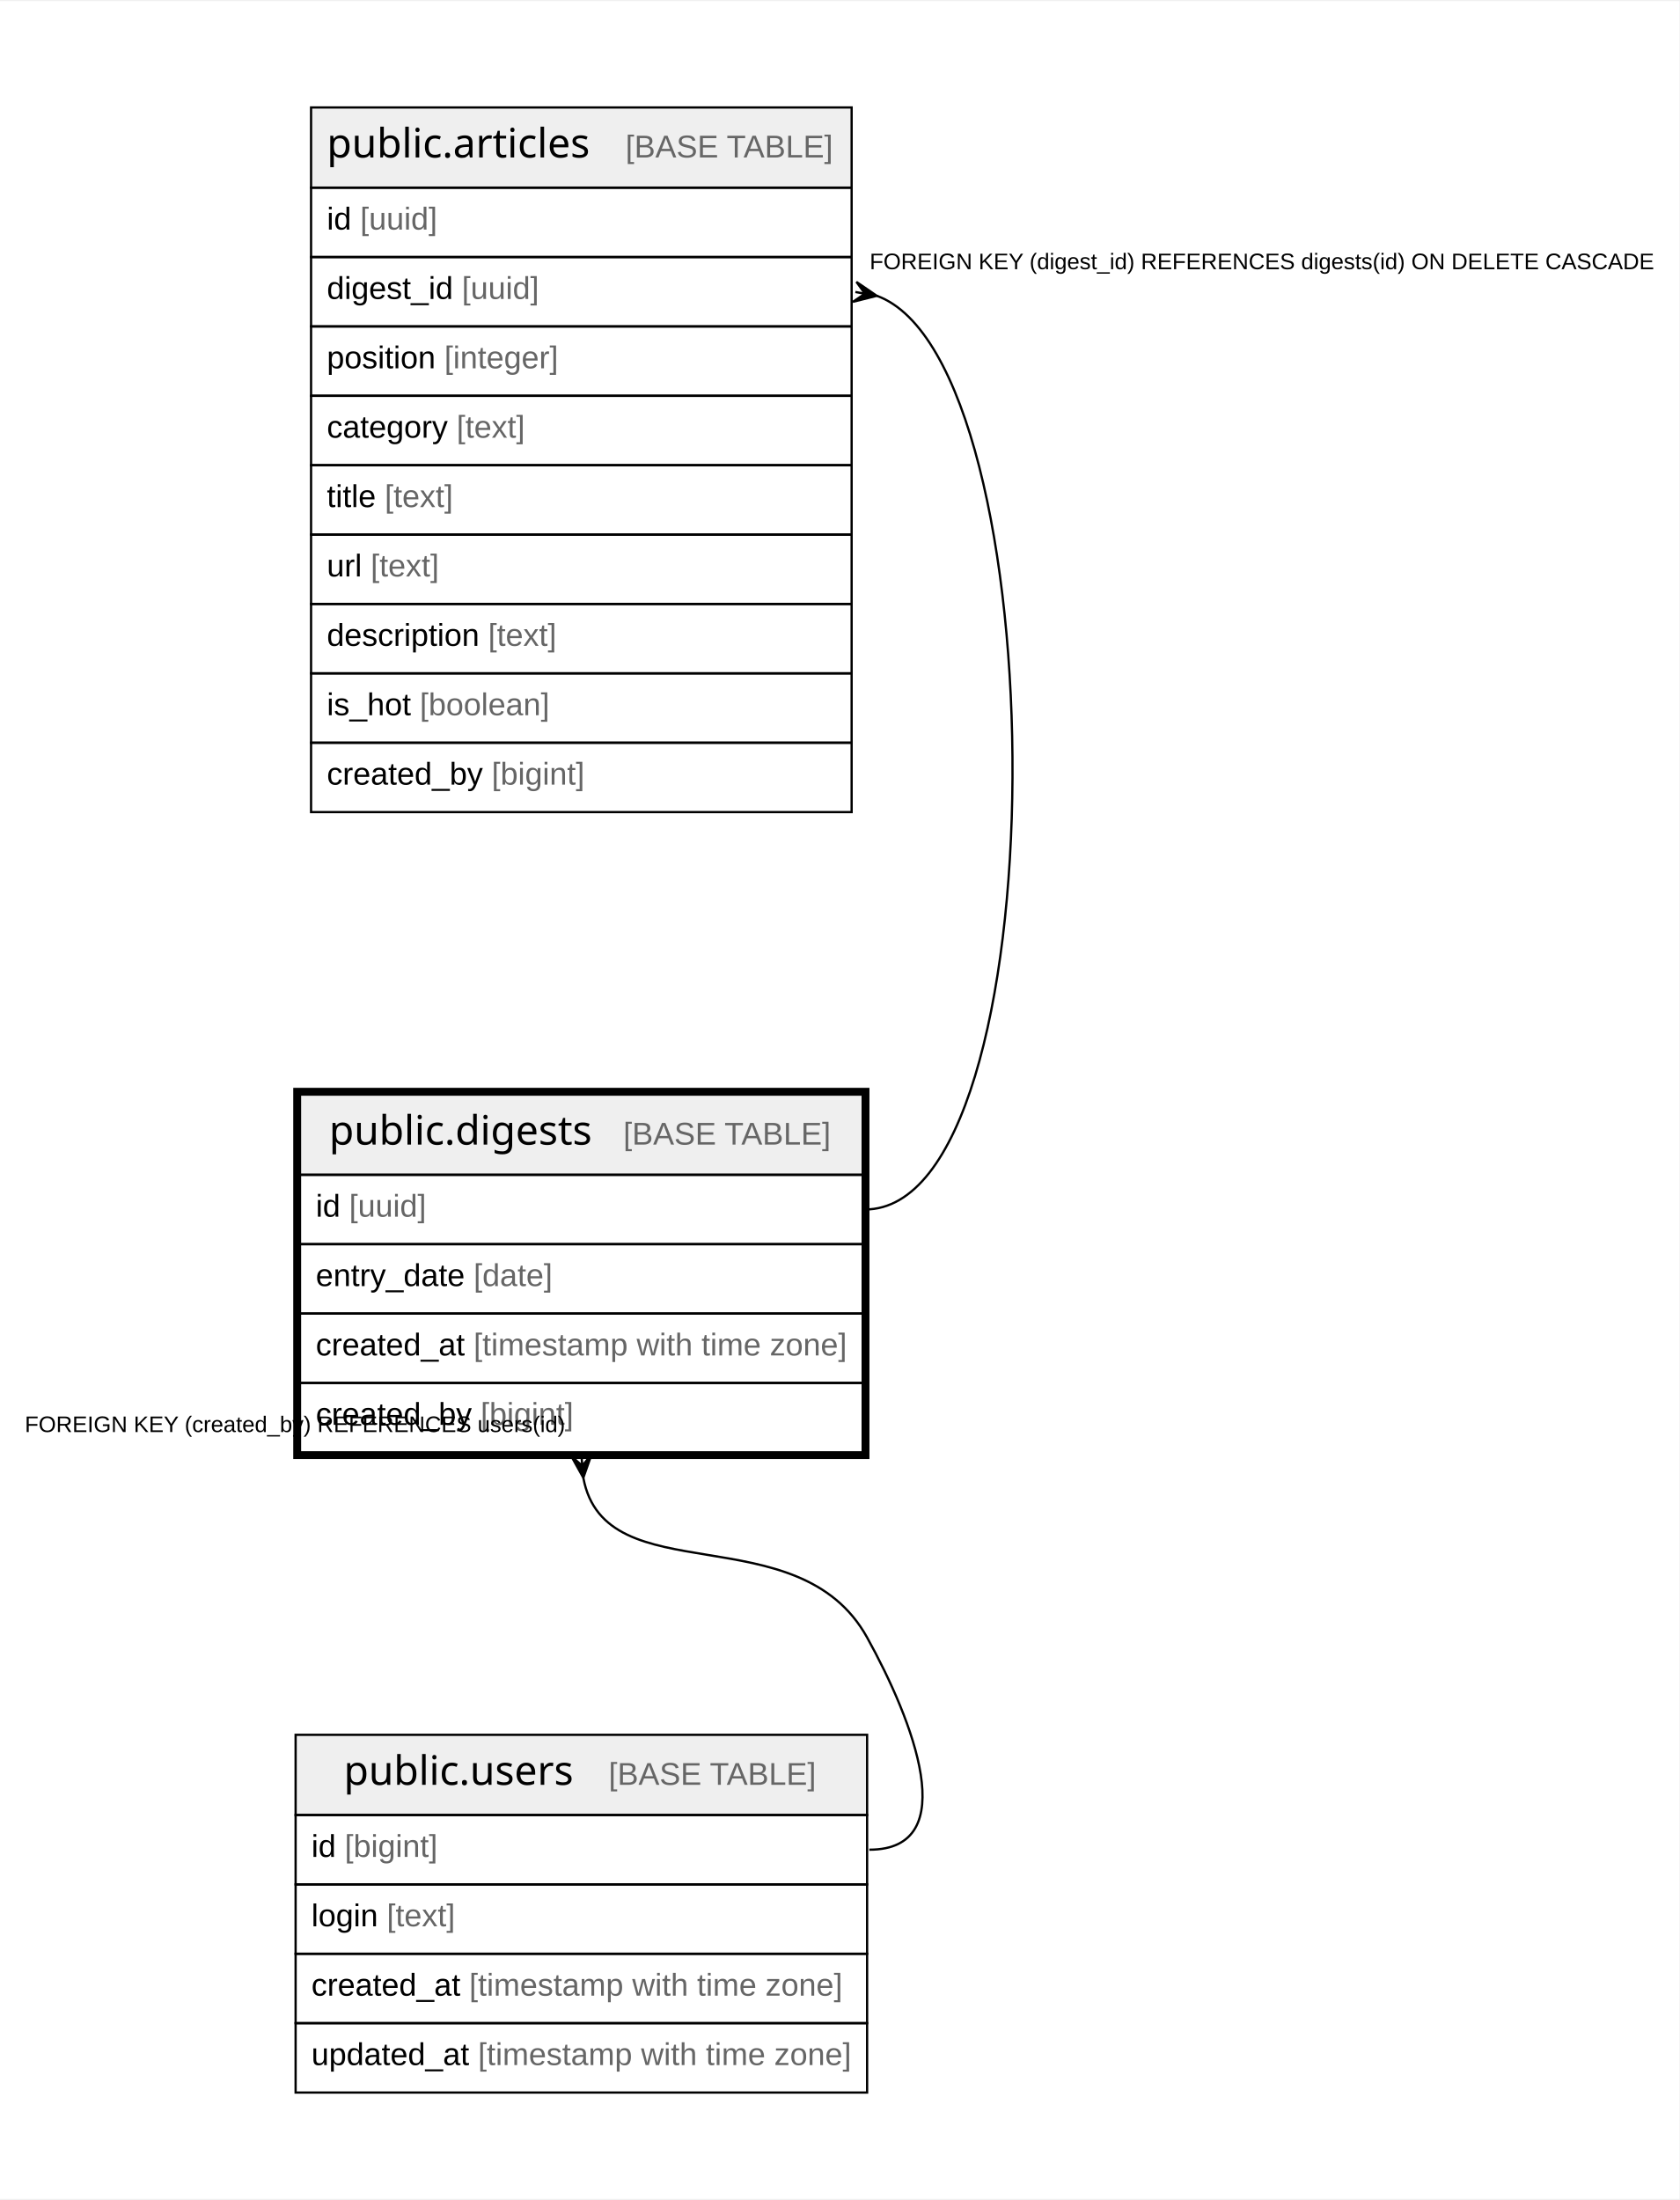
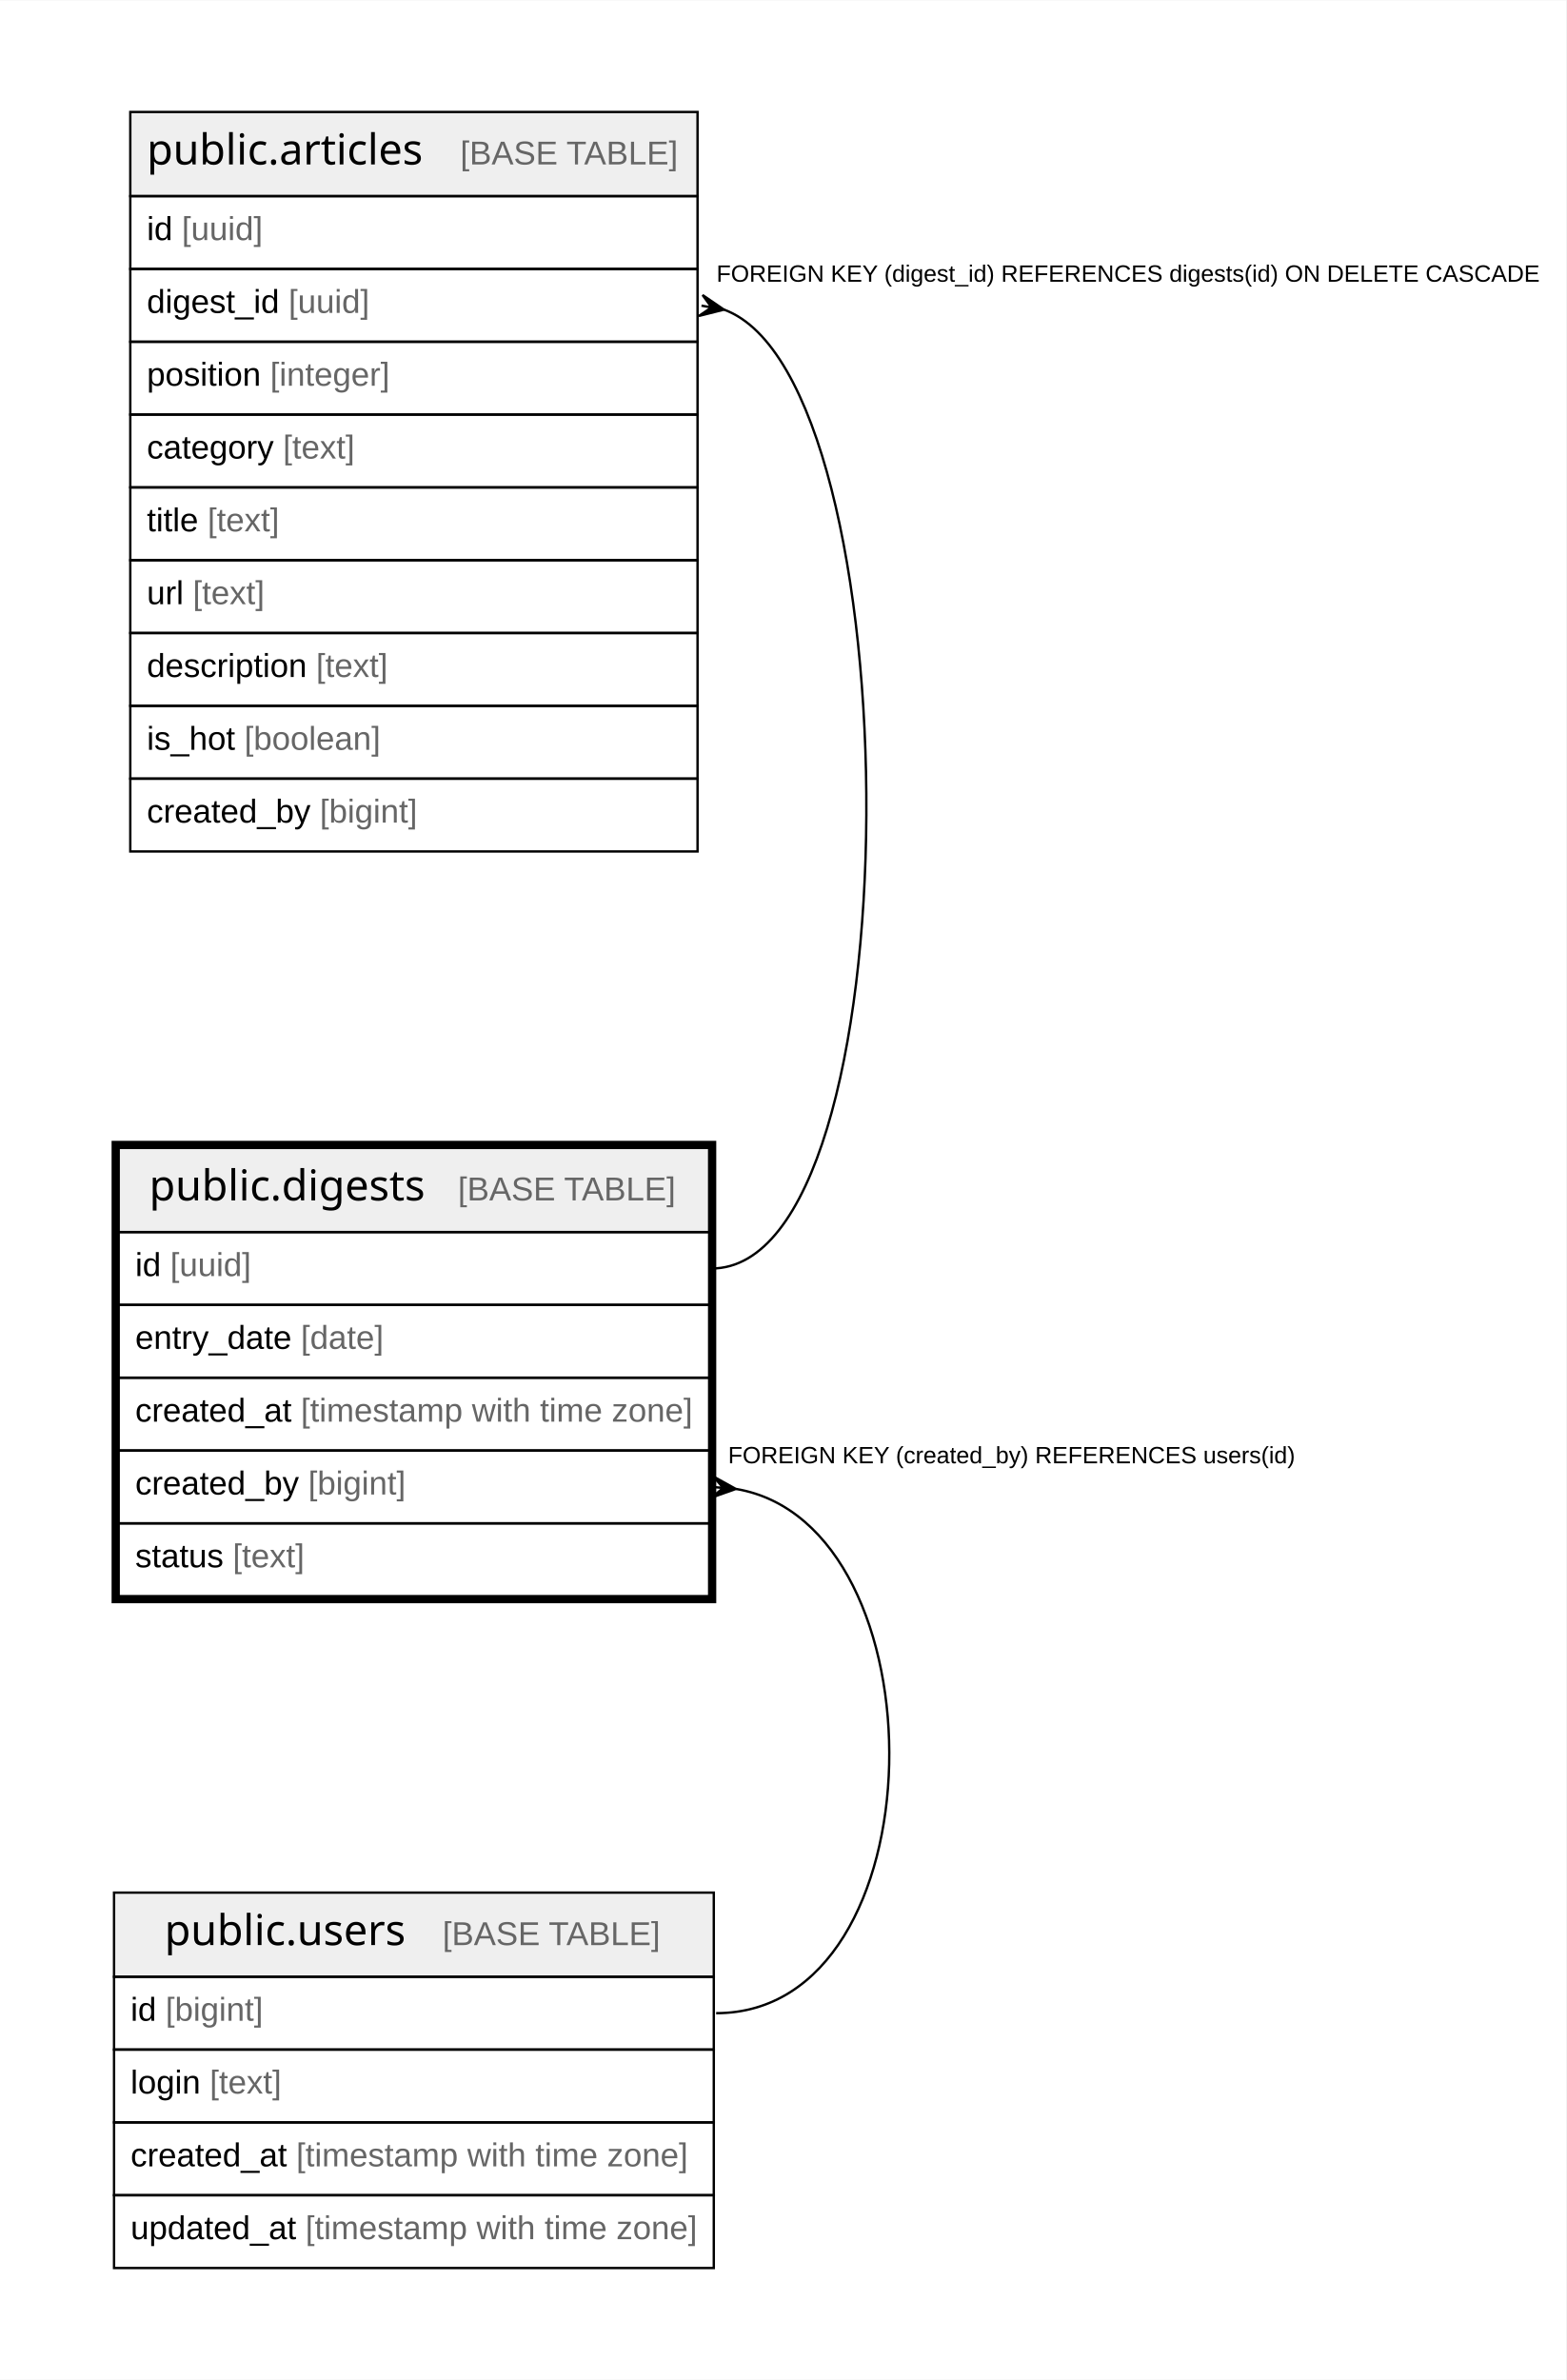
- <svg xmlns="http://www.w3.org/2000/svg" width="745pt" height="976pt" viewBox="0.00 0.00 745.46 975.60">
-   <g id="graph0" class="graph" transform="scale(1 1) rotate(0) translate(4 971.6)">
-     <polygon fill="white" stroke="none" points="-4,4 -4,-971.6 741.46,-971.6 741.46,4 -4,4" />
+ <svg xmlns="http://www.w3.org/2000/svg" width="662pt" height="1006pt" viewBox="0.00 0.00 662.48 1006.40">
+   <g id="graph0" class="graph" transform="scale(1 1) rotate(0) translate(4 1002.4)">
+     <polygon fill="white" stroke="none" points="-4,4 -4,-1002.4 658.48,-1002.4 658.48,4 -4,4" />
    <g id="node1" class="node">
-       <polygon fill="#efefef" stroke="none" points="129.17,-450.6 129.17,-486.2 378.94,-486.2 378.94,-450.6 129.17,-450.6" />
-       <polygon fill="none" stroke="black" points="129.17,-450.6 129.17,-486.2 378.94,-486.2 378.94,-450.6 129.17,-450.6" />
-       <text text-anchor="start" x="142.07" y="-464" font-family="Arial Bold" font-size="18.00">public.digests</text>
-       <text text-anchor="start" x="241.56" y="-464" font-family="Arial" font-size="14.00">    </text>
-       <text text-anchor="start" x="272.68" y="-464" font-family="Arial" font-size="14.00" fill="#666666">[BASE TABLE]</text>
-       <polygon fill="none" stroke="black" points="129.17,-419.8 129.17,-450.6 378.94,-450.6 378.94,-419.8 129.17,-419.8" />
-       <text text-anchor="start" x="136.17" y="-432" font-family="Arial" font-size="14.00">id </text>
-       <text text-anchor="start" x="150.96" y="-432" font-family="Arial" font-size="14.00" fill="#666666">[uuid]</text>
-       <polygon fill="none" stroke="black" points="129.17,-389 129.17,-419.8 378.94,-419.8 378.94,-389 129.17,-389" />
-       <text text-anchor="start" x="136.17" y="-401.2" font-family="Arial" font-size="14.00">entry_date </text>
-       <text text-anchor="start" x="206.22" y="-401.2" font-family="Arial" font-size="14.00" fill="#666666">[date]</text>
-       <polygon fill="none" stroke="black" points="129.17,-358.2 129.17,-389 378.94,-389 378.94,-358.2 129.17,-358.2" />
-       <text text-anchor="start" x="136.17" y="-370.4" font-family="Arial" font-size="14.00">created_at </text>
-       <text text-anchor="start" x="206.22" y="-370.4" font-family="Arial" font-size="14.00" fill="#666666">[timestamp with time zone]</text>
-       <polygon fill="none" stroke="black" points="129.17,-327.4 129.17,-358.2 378.94,-358.2 378.94,-327.4 129.17,-327.4" />
-       <text text-anchor="start" x="136.17" y="-339.6" font-family="Arial" font-size="14.00">created_by </text>
-       <text text-anchor="start" x="209.33" y="-339.6" font-family="Arial" font-size="14.00" fill="#666666">[bigint]</text>
-       <polygon fill="none" stroke="black" stroke-width="3" points="127.67,-325.9 127.67,-487.7 380.44,-487.7 380.44,-325.9 127.67,-325.9" />
+       <polygon fill="#efefef" stroke="none" points="46.2,-481.4 46.2,-517 295.97,-517 295.97,-481.4 46.2,-481.4" />
+       <polygon fill="none" stroke="black" points="46.2,-481.4 46.2,-517 295.97,-517 295.97,-481.4 46.2,-481.4" />
+       <text text-anchor="start" x="59.1" y="-494.8" font-family="Arial Bold" font-size="18.00">public.digests</text>
+       <text text-anchor="start" x="158.59" y="-494.8" font-family="Arial" font-size="14.00">    </text>
+       <text text-anchor="start" x="189.7" y="-494.8" font-family="Arial" font-size="14.00" fill="#666666">[BASE TABLE]</text>
+       <polygon fill="none" stroke="black" points="46.2,-450.6 46.2,-481.4 295.97,-481.4 295.97,-450.6 46.2,-450.6" />
+       <text text-anchor="start" x="53.2" y="-462.8" font-family="Arial" font-size="14.00">id </text>
+       <text text-anchor="start" x="67.99" y="-462.8" font-family="Arial" font-size="14.00" fill="#666666">[uuid]</text>
+       <polygon fill="none" stroke="black" points="46.2,-419.8 46.2,-450.6 295.97,-450.6 295.97,-419.8 46.2,-419.8" />
+       <text text-anchor="start" x="53.2" y="-432" font-family="Arial" font-size="14.00">entry_date </text>
+       <text text-anchor="start" x="123.25" y="-432" font-family="Arial" font-size="14.00" fill="#666666">[date]</text>
+       <polygon fill="none" stroke="black" points="46.2,-389 46.2,-419.8 295.97,-419.8 295.97,-389 46.2,-389" />
+       <text text-anchor="start" x="53.2" y="-401.2" font-family="Arial" font-size="14.00">created_at </text>
+       <text text-anchor="start" x="123.25" y="-401.2" font-family="Arial" font-size="14.00" fill="#666666">[timestamp with time zone]</text>
+       <polygon fill="none" stroke="black" points="46.2,-358.2 46.2,-389 295.97,-389 295.97,-358.2 46.2,-358.2" />
+       <text text-anchor="start" x="53.2" y="-370.4" font-family="Arial" font-size="14.00">created_by </text>
+       <text text-anchor="start" x="126.36" y="-370.4" font-family="Arial" font-size="14.00" fill="#666666">[bigint]</text>
+       <polygon fill="none" stroke="black" points="46.2,-327.4 46.2,-358.2 295.97,-358.2 295.97,-327.4 46.2,-327.4" />
+       <text text-anchor="start" x="53.2" y="-339.6" font-family="Arial" font-size="14.00">status </text>
+       <text text-anchor="start" x="94.44" y="-339.6" font-family="Arial" font-size="14.00" fill="#666666">[text]</text>
+       <polygon fill="none" stroke="black" stroke-width="3" points="44.7,-325.9 44.7,-518.5 297.47,-518.5 297.47,-325.9 44.7,-325.9" />
    </g>
    <g id="node3" class="node">
-       <polygon fill="#efefef" stroke="none" points="127.22,-166.4 127.22,-202 380.9,-202 380.9,-166.4 127.22,-166.4" />
-       <polygon fill="none" stroke="black" points="127.22,-166.4 127.22,-202 380.9,-202 380.9,-166.4 127.22,-166.4" />
-       <text text-anchor="start" x="148.57" y="-179.8" font-family="Arial Bold" font-size="18.00">public.users</text>
-       <text text-anchor="start" x="235.06" y="-179.8" font-family="Arial" font-size="14.00">    </text>
-       <text text-anchor="start" x="266.17" y="-179.8" font-family="Arial" font-size="14.00" fill="#666666">[BASE TABLE]</text>
-       <polygon fill="none" stroke="black" points="127.22,-135.6 127.22,-166.4 380.9,-166.4 380.9,-135.6 127.22,-135.6" />
-       <text text-anchor="start" x="134.22" y="-147.8" font-family="Arial" font-size="14.00">id </text>
-       <text text-anchor="start" x="149" y="-147.8" font-family="Arial" font-size="14.00" fill="#666666">[bigint]</text>
-       <polygon fill="none" stroke="black" points="127.22,-104.8 127.22,-135.6 380.9,-135.6 380.9,-104.8 127.22,-104.8" />
-       <text text-anchor="start" x="134.22" y="-117" font-family="Arial" font-size="14.00">login </text>
-       <text text-anchor="start" x="167.69" y="-117" font-family="Arial" font-size="14.00" fill="#666666">[text]</text>
-       <polygon fill="none" stroke="black" points="127.22,-74 127.22,-104.8 380.9,-104.8 380.9,-74 127.22,-74" />
-       <text text-anchor="start" x="134.22" y="-86.2" font-family="Arial" font-size="14.00">created_at </text>
-       <text text-anchor="start" x="204.27" y="-86.2" font-family="Arial" font-size="14.00" fill="#666666">[timestamp with time zone]</text>
-       <polygon fill="none" stroke="black" points="127.22,-43.2 127.22,-74 380.9,-74 380.9,-43.2 127.22,-43.2" />
-       <text text-anchor="start" x="134.22" y="-55.4" font-family="Arial" font-size="14.00">updated_at </text>
-       <text text-anchor="start" x="208.18" y="-55.4" font-family="Arial" font-size="14.00" fill="#666666">[timestamp with time zone]</text>
+       <polygon fill="#efefef" stroke="none" points="44.24,-166.4 44.24,-202 297.93,-202 297.93,-166.4 44.24,-166.4" />
+       <polygon fill="none" stroke="black" points="44.24,-166.4 44.24,-202 297.93,-202 297.93,-166.4 44.24,-166.4" />
+       <text text-anchor="start" x="65.6" y="-179.8" font-family="Arial Bold" font-size="18.00">public.users</text>
+       <text text-anchor="start" x="152.08" y="-179.8" font-family="Arial" font-size="14.00">    </text>
+       <text text-anchor="start" x="183.2" y="-179.8" font-family="Arial" font-size="14.00" fill="#666666">[BASE TABLE]</text>
+       <polygon fill="none" stroke="black" points="44.24,-135.6 44.24,-166.4 297.93,-166.4 297.93,-135.6 44.24,-135.6" />
+       <text text-anchor="start" x="51.24" y="-147.8" font-family="Arial" font-size="14.00">id </text>
+       <text text-anchor="start" x="66.03" y="-147.8" font-family="Arial" font-size="14.00" fill="#666666">[bigint]</text>
+       <polygon fill="none" stroke="black" points="44.24,-104.8 44.24,-135.6 297.93,-135.6 297.93,-104.8 44.24,-104.8" />
+       <text text-anchor="start" x="51.24" y="-117" font-family="Arial" font-size="14.00">login </text>
+       <text text-anchor="start" x="84.71" y="-117" font-family="Arial" font-size="14.00" fill="#666666">[text]</text>
+       <polygon fill="none" stroke="black" points="44.24,-74 44.24,-104.8 297.93,-104.8 297.93,-74 44.24,-74" />
+       <text text-anchor="start" x="51.24" y="-86.2" font-family="Arial" font-size="14.00">created_at </text>
+       <text text-anchor="start" x="121.29" y="-86.2" font-family="Arial" font-size="14.00" fill="#666666">[timestamp with time zone]</text>
+       <polygon fill="none" stroke="black" points="44.24,-43.2 44.24,-74 297.93,-74 297.93,-43.2 44.24,-43.2" />
+       <text text-anchor="start" x="51.24" y="-55.4" font-family="Arial" font-size="14.00">updated_at </text>
+       <text text-anchor="start" x="125.2" y="-55.4" font-family="Arial" font-size="14.00" fill="#666666">[timestamp with time zone]</text>
    </g>
    <g id="edge2" class="edge">
-       <path fill="none" stroke="black" d="M254.94,-316.06C264.55,-264.15 350.3,-300.43 380.9,-245.2 401.19,-208.58 423.77,-151 381.9,-151" />
-       <polygon fill="black" stroke="black" points="254.93,-316.1 249.6,-325.69 254.48,-321.42 254.12,-325.73 254.12,-325.73 254.12,-325.73 254.48,-321.42 258.57,-326.45 254.93,-316.1" />
-       <text text-anchor="start" x="7" y="-336.4" font-family="Arial" font-size="10.00">FOREIGN KEY (created_by) REFERENCES users(id)</text>
+       <path fill="none" stroke="black" d="M307.32,-372.75C395.92,-357.8 394.29,-151 298.93,-151" />
+       <polygon fill="black" stroke="black" points="307.27,-372.75 296.94,-369.09 301.95,-373.19 297.64,-373.55 297.64,-373.55 297.64,-373.55 301.95,-373.19 297.67,-378.06 307.27,-372.75" />
+       <text text-anchor="start" x="303.97" y="-383.6" font-family="Arial" font-size="10.00">FOREIGN KEY (created_by) REFERENCES users(id)</text>
    </g>
    <g id="node2" class="node">
-       <polygon fill="#efefef" stroke="none" points="134.08,-888.8 134.08,-924.4 374.03,-924.4 374.03,-888.8 134.08,-888.8" />
-       <polygon fill="none" stroke="black" points="134.08,-888.8 134.08,-924.4 374.03,-924.4 374.03,-888.8 134.08,-888.8" />
-       <text text-anchor="start" x="141.08" y="-902.2" font-family="Arial Bold" font-size="18.00">public.articles</text>
-       <text text-anchor="start" x="242.54" y="-902.2" font-family="Arial" font-size="14.00">    </text>
-       <text text-anchor="start" x="273.66" y="-902.2" font-family="Arial" font-size="14.00" fill="#666666">[BASE TABLE]</text>
-       <polygon fill="none" stroke="black" points="134.08,-858 134.08,-888.8 374.03,-888.8 374.03,-858 134.08,-858" />
-       <text text-anchor="start" x="141.08" y="-870.2" font-family="Arial" font-size="14.00">id </text>
-       <text text-anchor="start" x="155.87" y="-870.2" font-family="Arial" font-size="14.00" fill="#666666">[uuid]</text>
-       <polygon fill="none" stroke="black" points="134.08,-827.2 134.08,-858 374.03,-858 374.03,-827.2 134.08,-827.2" />
-       <text text-anchor="start" x="141.08" y="-839.4" font-family="Arial" font-size="14.00">digest_id </text>
-       <text text-anchor="start" x="201.01" y="-839.4" font-family="Arial" font-size="14.00" fill="#666666">[uuid]</text>
-       <polygon fill="none" stroke="black" points="134.08,-796.4 134.08,-827.2 374.03,-827.2 374.03,-796.4 134.08,-796.4" />
-       <text text-anchor="start" x="141.08" y="-808.6" font-family="Arial" font-size="14.00">position </text>
-       <text text-anchor="start" x="193.23" y="-808.6" font-family="Arial" font-size="14.00" fill="#666666">[integer]</text>
-       <polygon fill="none" stroke="black" points="134.08,-765.6 134.08,-796.4 374.03,-796.4 374.03,-765.6 134.08,-765.6" />
-       <text text-anchor="start" x="141.08" y="-777.8" font-family="Arial" font-size="14.00">category </text>
-       <text text-anchor="start" x="198.67" y="-777.8" font-family="Arial" font-size="14.00" fill="#666666">[text]</text>
-       <polygon fill="none" stroke="black" points="134.08,-734.8 134.08,-765.6 374.03,-765.6 374.03,-734.8 134.08,-734.8" />
-       <text text-anchor="start" x="141.08" y="-747" font-family="Arial" font-size="14.00">title </text>
-       <text text-anchor="start" x="166.76" y="-747" font-family="Arial" font-size="14.00" fill="#666666">[text]</text>
-       <polygon fill="none" stroke="black" points="134.08,-704 134.08,-734.8 374.03,-734.8 374.03,-704 134.08,-704" />
-       <text text-anchor="start" x="141.08" y="-716.2" font-family="Arial" font-size="14.00">url </text>
-       <text text-anchor="start" x="160.53" y="-716.2" font-family="Arial" font-size="14.00" fill="#666666">[text]</text>
-       <polygon fill="none" stroke="black" points="134.08,-673.2 134.08,-704 374.03,-704 374.03,-673.2 134.08,-673.2" />
-       <text text-anchor="start" x="141.08" y="-685.4" font-family="Arial" font-size="14.00">description </text>
-       <text text-anchor="start" x="212.68" y="-685.4" font-family="Arial" font-size="14.00" fill="#666666">[text]</text>
-       <polygon fill="none" stroke="black" points="134.08,-642.4 134.08,-673.2 374.03,-673.2 374.03,-642.4 134.08,-642.4" />
-       <text text-anchor="start" x="141.08" y="-654.6" font-family="Arial" font-size="14.00">is_hot </text>
-       <text text-anchor="start" x="182.33" y="-654.6" font-family="Arial" font-size="14.00" fill="#666666">[boolean]</text>
-       <polygon fill="none" stroke="black" points="134.08,-611.6 134.08,-642.4 374.03,-642.4 374.03,-611.6 134.08,-611.6" />
-       <text text-anchor="start" x="141.08" y="-623.8" font-family="Arial" font-size="14.00">created_by </text>
-       <text text-anchor="start" x="214.24" y="-623.8" font-family="Arial" font-size="14.00" fill="#666666">[bigint]</text>
+       <polygon fill="#efefef" stroke="none" points="51.11,-919.6 51.11,-955.2 291.06,-955.2 291.06,-919.6 51.11,-919.6" />
+       <polygon fill="none" stroke="black" points="51.11,-919.6 51.11,-955.2 291.06,-955.2 291.06,-919.6 51.11,-919.6" />
+       <text text-anchor="start" x="58.11" y="-933" font-family="Arial Bold" font-size="18.00">public.articles</text>
+       <text text-anchor="start" x="159.57" y="-933" font-family="Arial" font-size="14.00">    </text>
+       <text text-anchor="start" x="190.69" y="-933" font-family="Arial" font-size="14.00" fill="#666666">[BASE TABLE]</text>
+       <polygon fill="none" stroke="black" points="51.11,-888.8 51.11,-919.6 291.06,-919.6 291.06,-888.8 51.11,-888.8" />
+       <text text-anchor="start" x="58.11" y="-901" font-family="Arial" font-size="14.00">id </text>
+       <text text-anchor="start" x="72.9" y="-901" font-family="Arial" font-size="14.00" fill="#666666">[uuid]</text>
+       <polygon fill="none" stroke="black" points="51.11,-858 51.11,-888.8 291.06,-888.8 291.06,-858 51.11,-858" />
+       <text text-anchor="start" x="58.11" y="-870.2" font-family="Arial" font-size="14.00">digest_id </text>
+       <text text-anchor="start" x="118.04" y="-870.2" font-family="Arial" font-size="14.00" fill="#666666">[uuid]</text>
+       <polygon fill="none" stroke="black" points="51.11,-827.2 51.11,-858 291.06,-858 291.06,-827.2 51.11,-827.2" />
+       <text text-anchor="start" x="58.11" y="-839.4" font-family="Arial" font-size="14.00">position </text>
+       <text text-anchor="start" x="110.26" y="-839.4" font-family="Arial" font-size="14.00" fill="#666666">[integer]</text>
+       <polygon fill="none" stroke="black" points="51.11,-796.4 51.11,-827.2 291.06,-827.2 291.06,-796.4 51.11,-796.4" />
+       <text text-anchor="start" x="58.11" y="-808.6" font-family="Arial" font-size="14.00">category </text>
+       <text text-anchor="start" x="115.7" y="-808.6" font-family="Arial" font-size="14.00" fill="#666666">[text]</text>
+       <polygon fill="none" stroke="black" points="51.11,-765.6 51.11,-796.4 291.06,-796.4 291.06,-765.6 51.11,-765.6" />
+       <text text-anchor="start" x="58.11" y="-777.8" font-family="Arial" font-size="14.00">title </text>
+       <text text-anchor="start" x="83.79" y="-777.8" font-family="Arial" font-size="14.00" fill="#666666">[text]</text>
+       <polygon fill="none" stroke="black" points="51.11,-734.8 51.11,-765.6 291.06,-765.6 291.06,-734.8 51.11,-734.8" />
+       <text text-anchor="start" x="58.11" y="-747" font-family="Arial" font-size="14.00">url </text>
+       <text text-anchor="start" x="77.56" y="-747" font-family="Arial" font-size="14.00" fill="#666666">[text]</text>
+       <polygon fill="none" stroke="black" points="51.11,-704 51.11,-734.8 291.06,-734.8 291.06,-704 51.11,-704" />
+       <text text-anchor="start" x="58.11" y="-716.2" font-family="Arial" font-size="14.00">description </text>
+       <text text-anchor="start" x="129.7" y="-716.2" font-family="Arial" font-size="14.00" fill="#666666">[text]</text>
+       <polygon fill="none" stroke="black" points="51.11,-673.2 51.11,-704 291.06,-704 291.06,-673.2 51.11,-673.2" />
+       <text text-anchor="start" x="58.11" y="-685.4" font-family="Arial" font-size="14.00">is_hot </text>
+       <text text-anchor="start" x="99.36" y="-685.4" font-family="Arial" font-size="14.00" fill="#666666">[boolean]</text>
+       <polygon fill="none" stroke="black" points="51.11,-642.4 51.11,-673.2 291.06,-673.2 291.06,-642.4 51.11,-642.4" />
+       <text text-anchor="start" x="58.11" y="-654.6" font-family="Arial" font-size="14.00">created_by </text>
+       <text text-anchor="start" x="131.27" y="-654.6" font-family="Arial" font-size="14.00" fill="#666666">[bigint]</text>
    </g>
    <g id="edge1" class="edge">
-       <path fill="none" stroke="black" d="M385.25,-840.78C465.81,-811.39 466.95,-435.2 379.94,-435.2" />
-       <polygon fill="black" stroke="black" points="385.21,-840.79 374.58,-838.11 379.96,-841.72 375.69,-842.48 375.69,-842.48 375.69,-842.48 379.96,-841.72 376.15,-846.97 385.21,-840.79" />
-       <text text-anchor="start" x="382.03" y="-852.6" font-family="Arial" font-size="10.00">FOREIGN KEY (digest_id) REFERENCES digests(id) ON DELETE CASCADE</text>
+       <path fill="none" stroke="black" d="M302.28,-871.58C382.84,-842.19 383.97,-466 296.97,-466" />
+       <polygon fill="black" stroke="black" points="302.24,-871.59 291.6,-868.91 296.98,-872.52 292.72,-873.28 292.72,-873.28 292.72,-873.28 296.98,-872.52 293.18,-877.77 302.24,-871.59" />
+       <text text-anchor="start" x="299.06" y="-883.4" font-family="Arial" font-size="10.00">FOREIGN KEY (digest_id) REFERENCES digests(id) ON DELETE CASCADE</text>
    </g>
  </g>
</svg>
